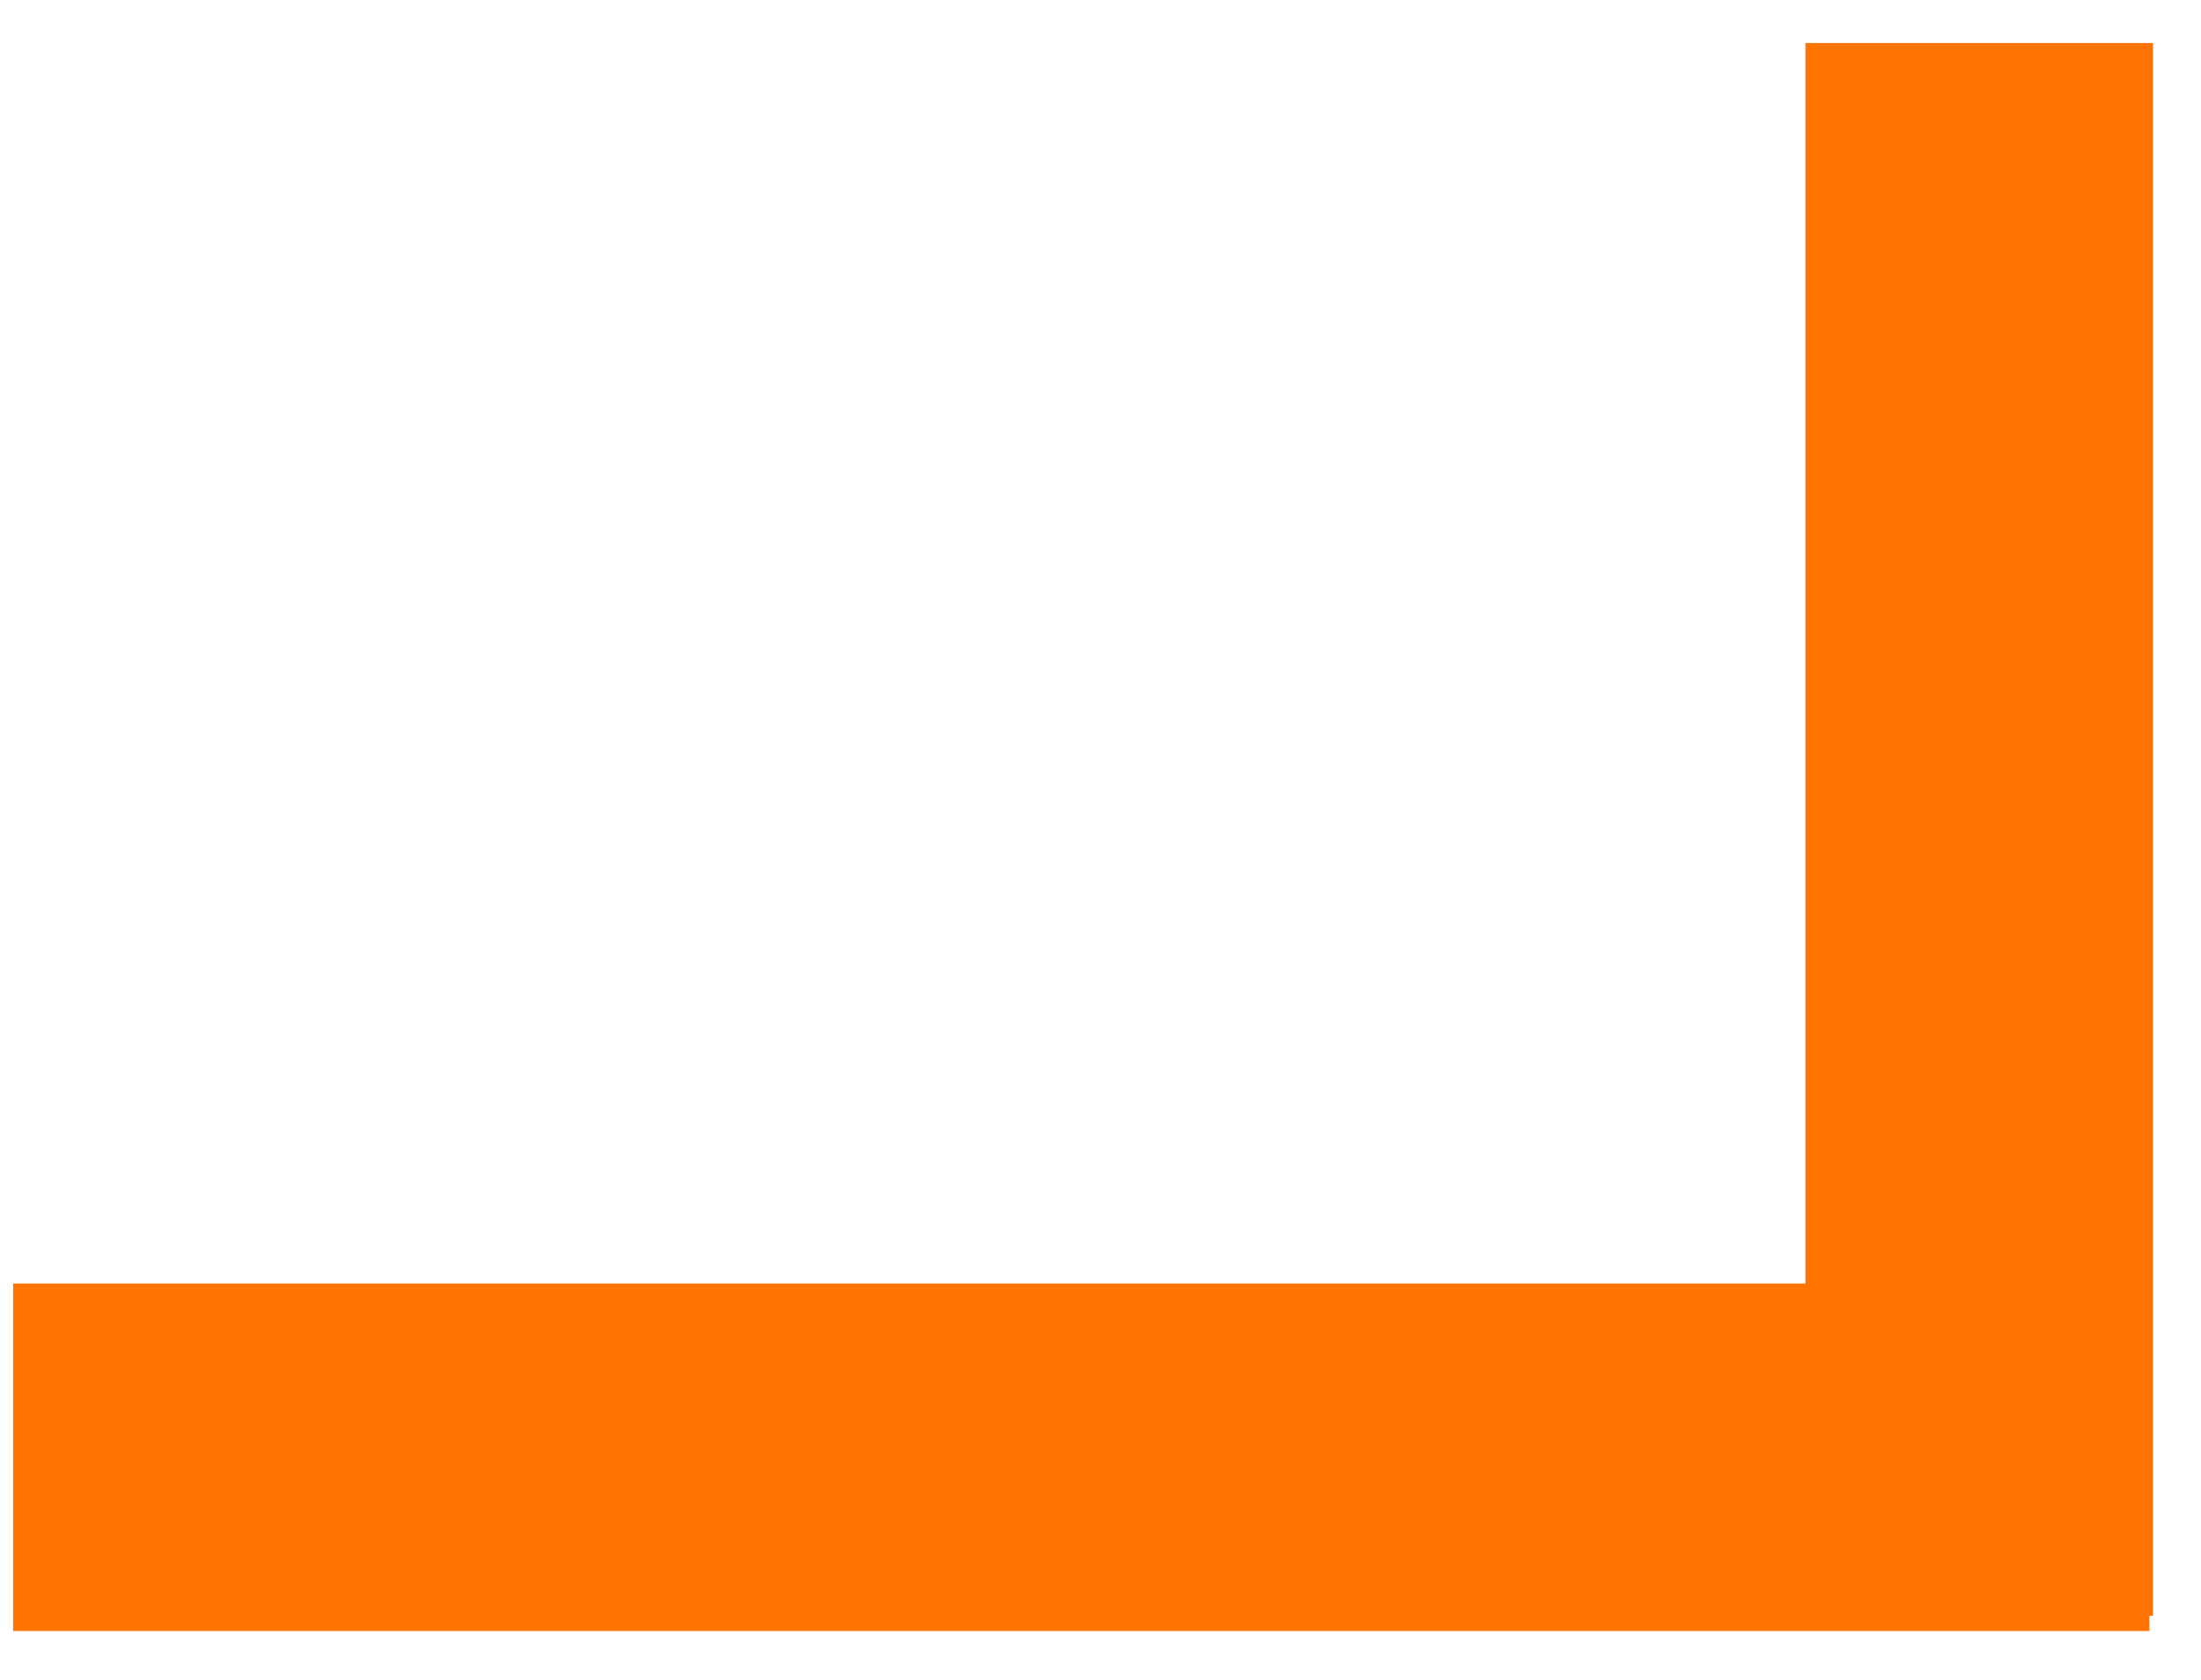
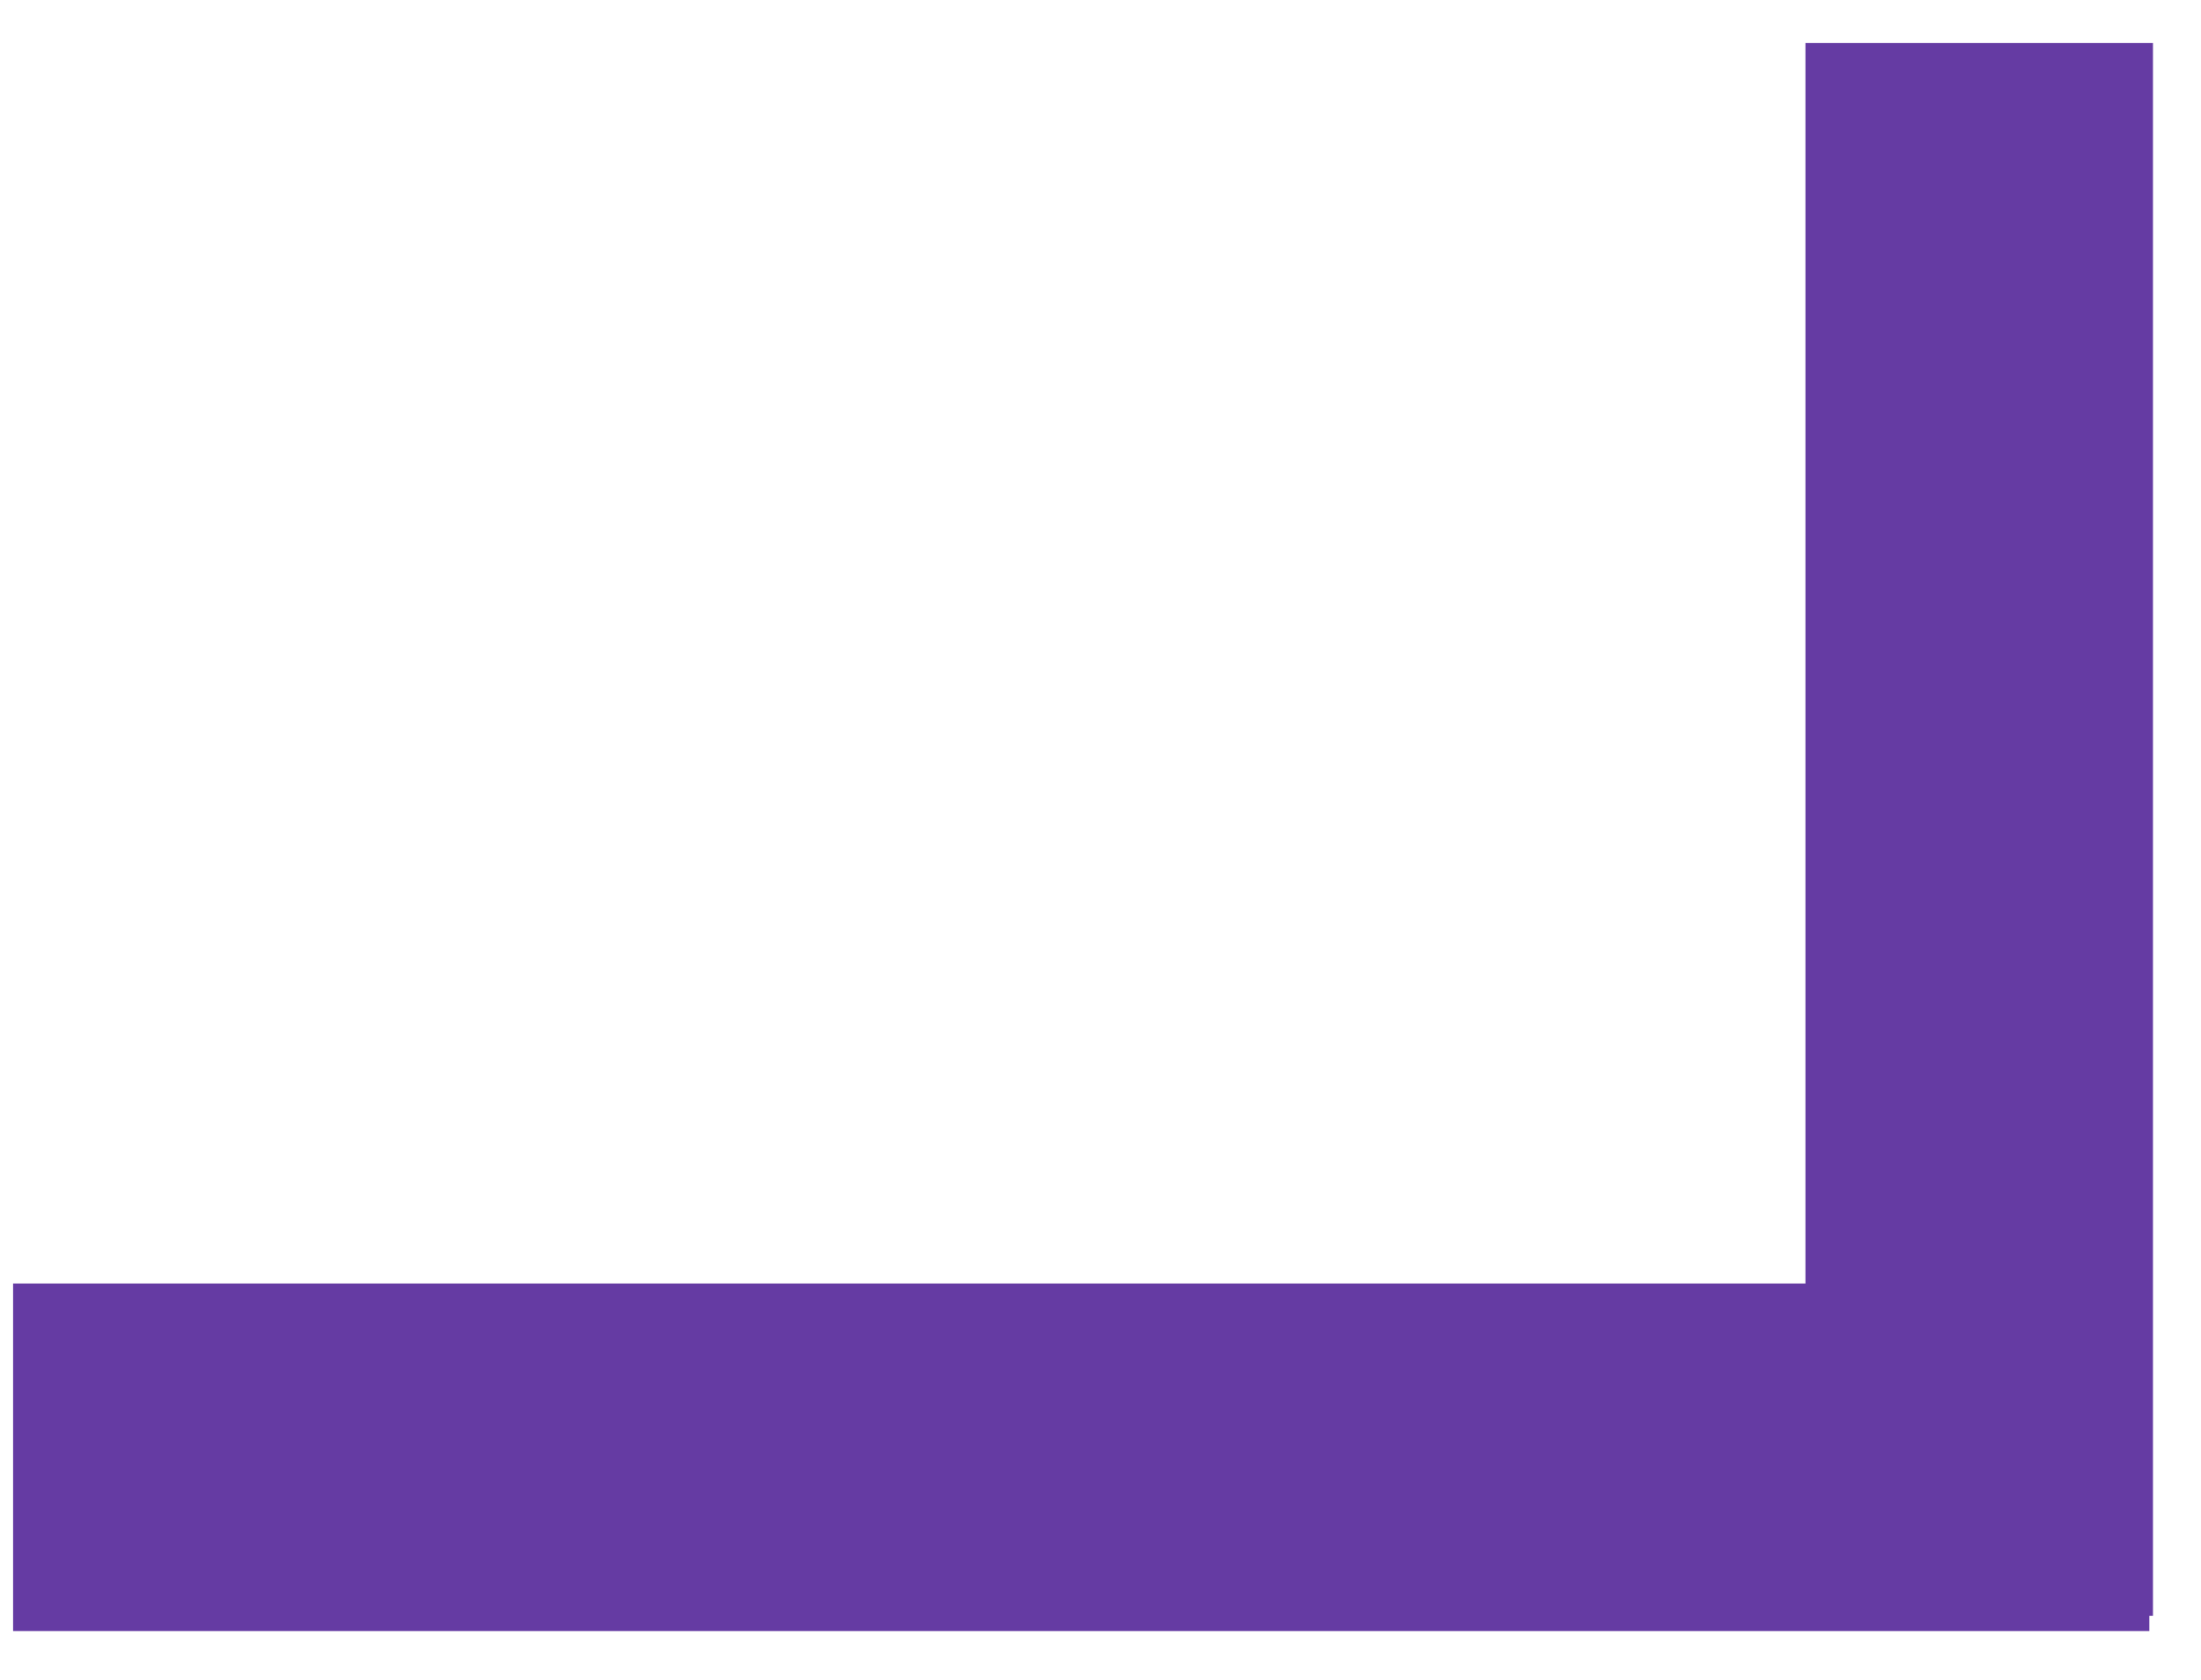
<svg xmlns="http://www.w3.org/2000/svg" width="38" height="29" viewBox="0 0 38 29" fill="none">
-   <line y1="-3" x2="36.882" y2="-3" transform="matrix(1 8.74228e-08 8.74228e-08 -1 0.226196 22.1567)" stroke="#ff7300" stroke-width="6" />
-   <line y1="-3" x2="27.15" y2="-3" transform="matrix(-4.37114e-08 -1 -1 4.37114e-08 31.1707 27.8931)" stroke="#ff7300" stroke-width="6" />
+   <line y1="-3" x2="36.882" y2="-3" transform="matrix(1 8.74228e-08 8.74228e-08 -1 0.226196 22.1567)" stroke="#653BA3" stroke-width="6" />
+   <line y1="-3" x2="27.15" y2="-3" transform="matrix(-4.37114e-08 -1 -1 4.37114e-08 31.1707 27.8931)" stroke="#653BA3" stroke-width="6" />
</svg>
